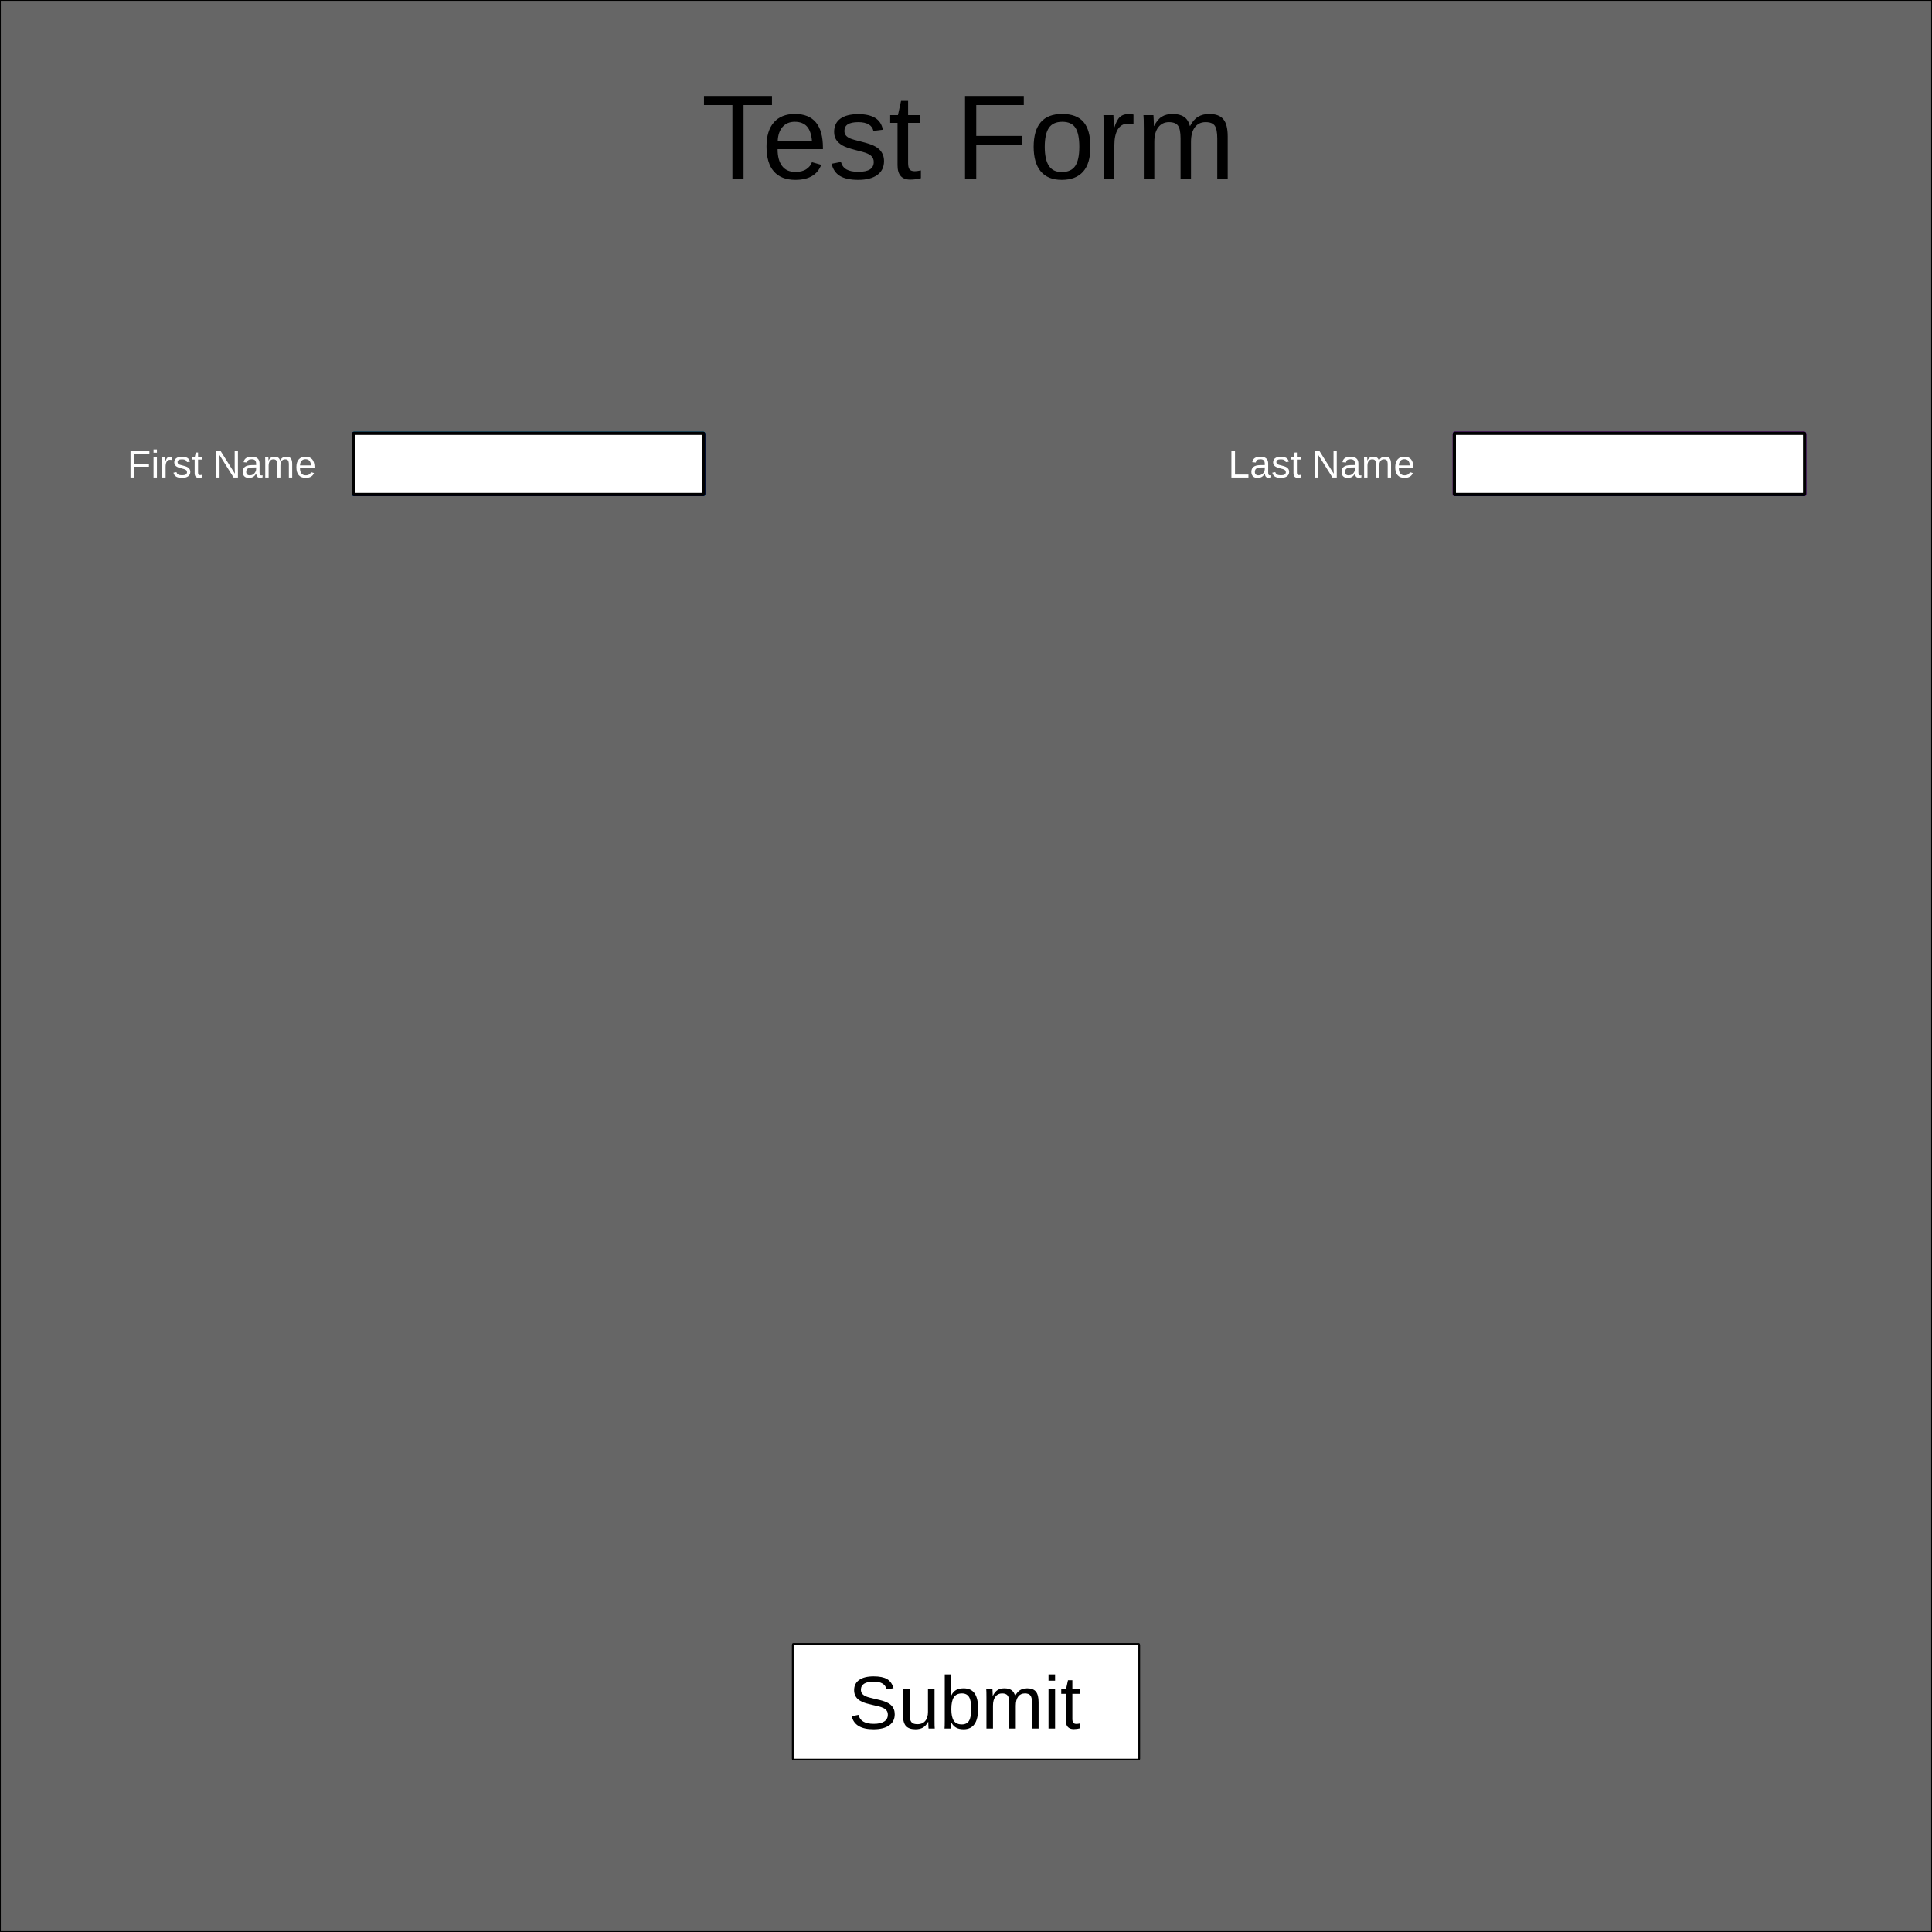
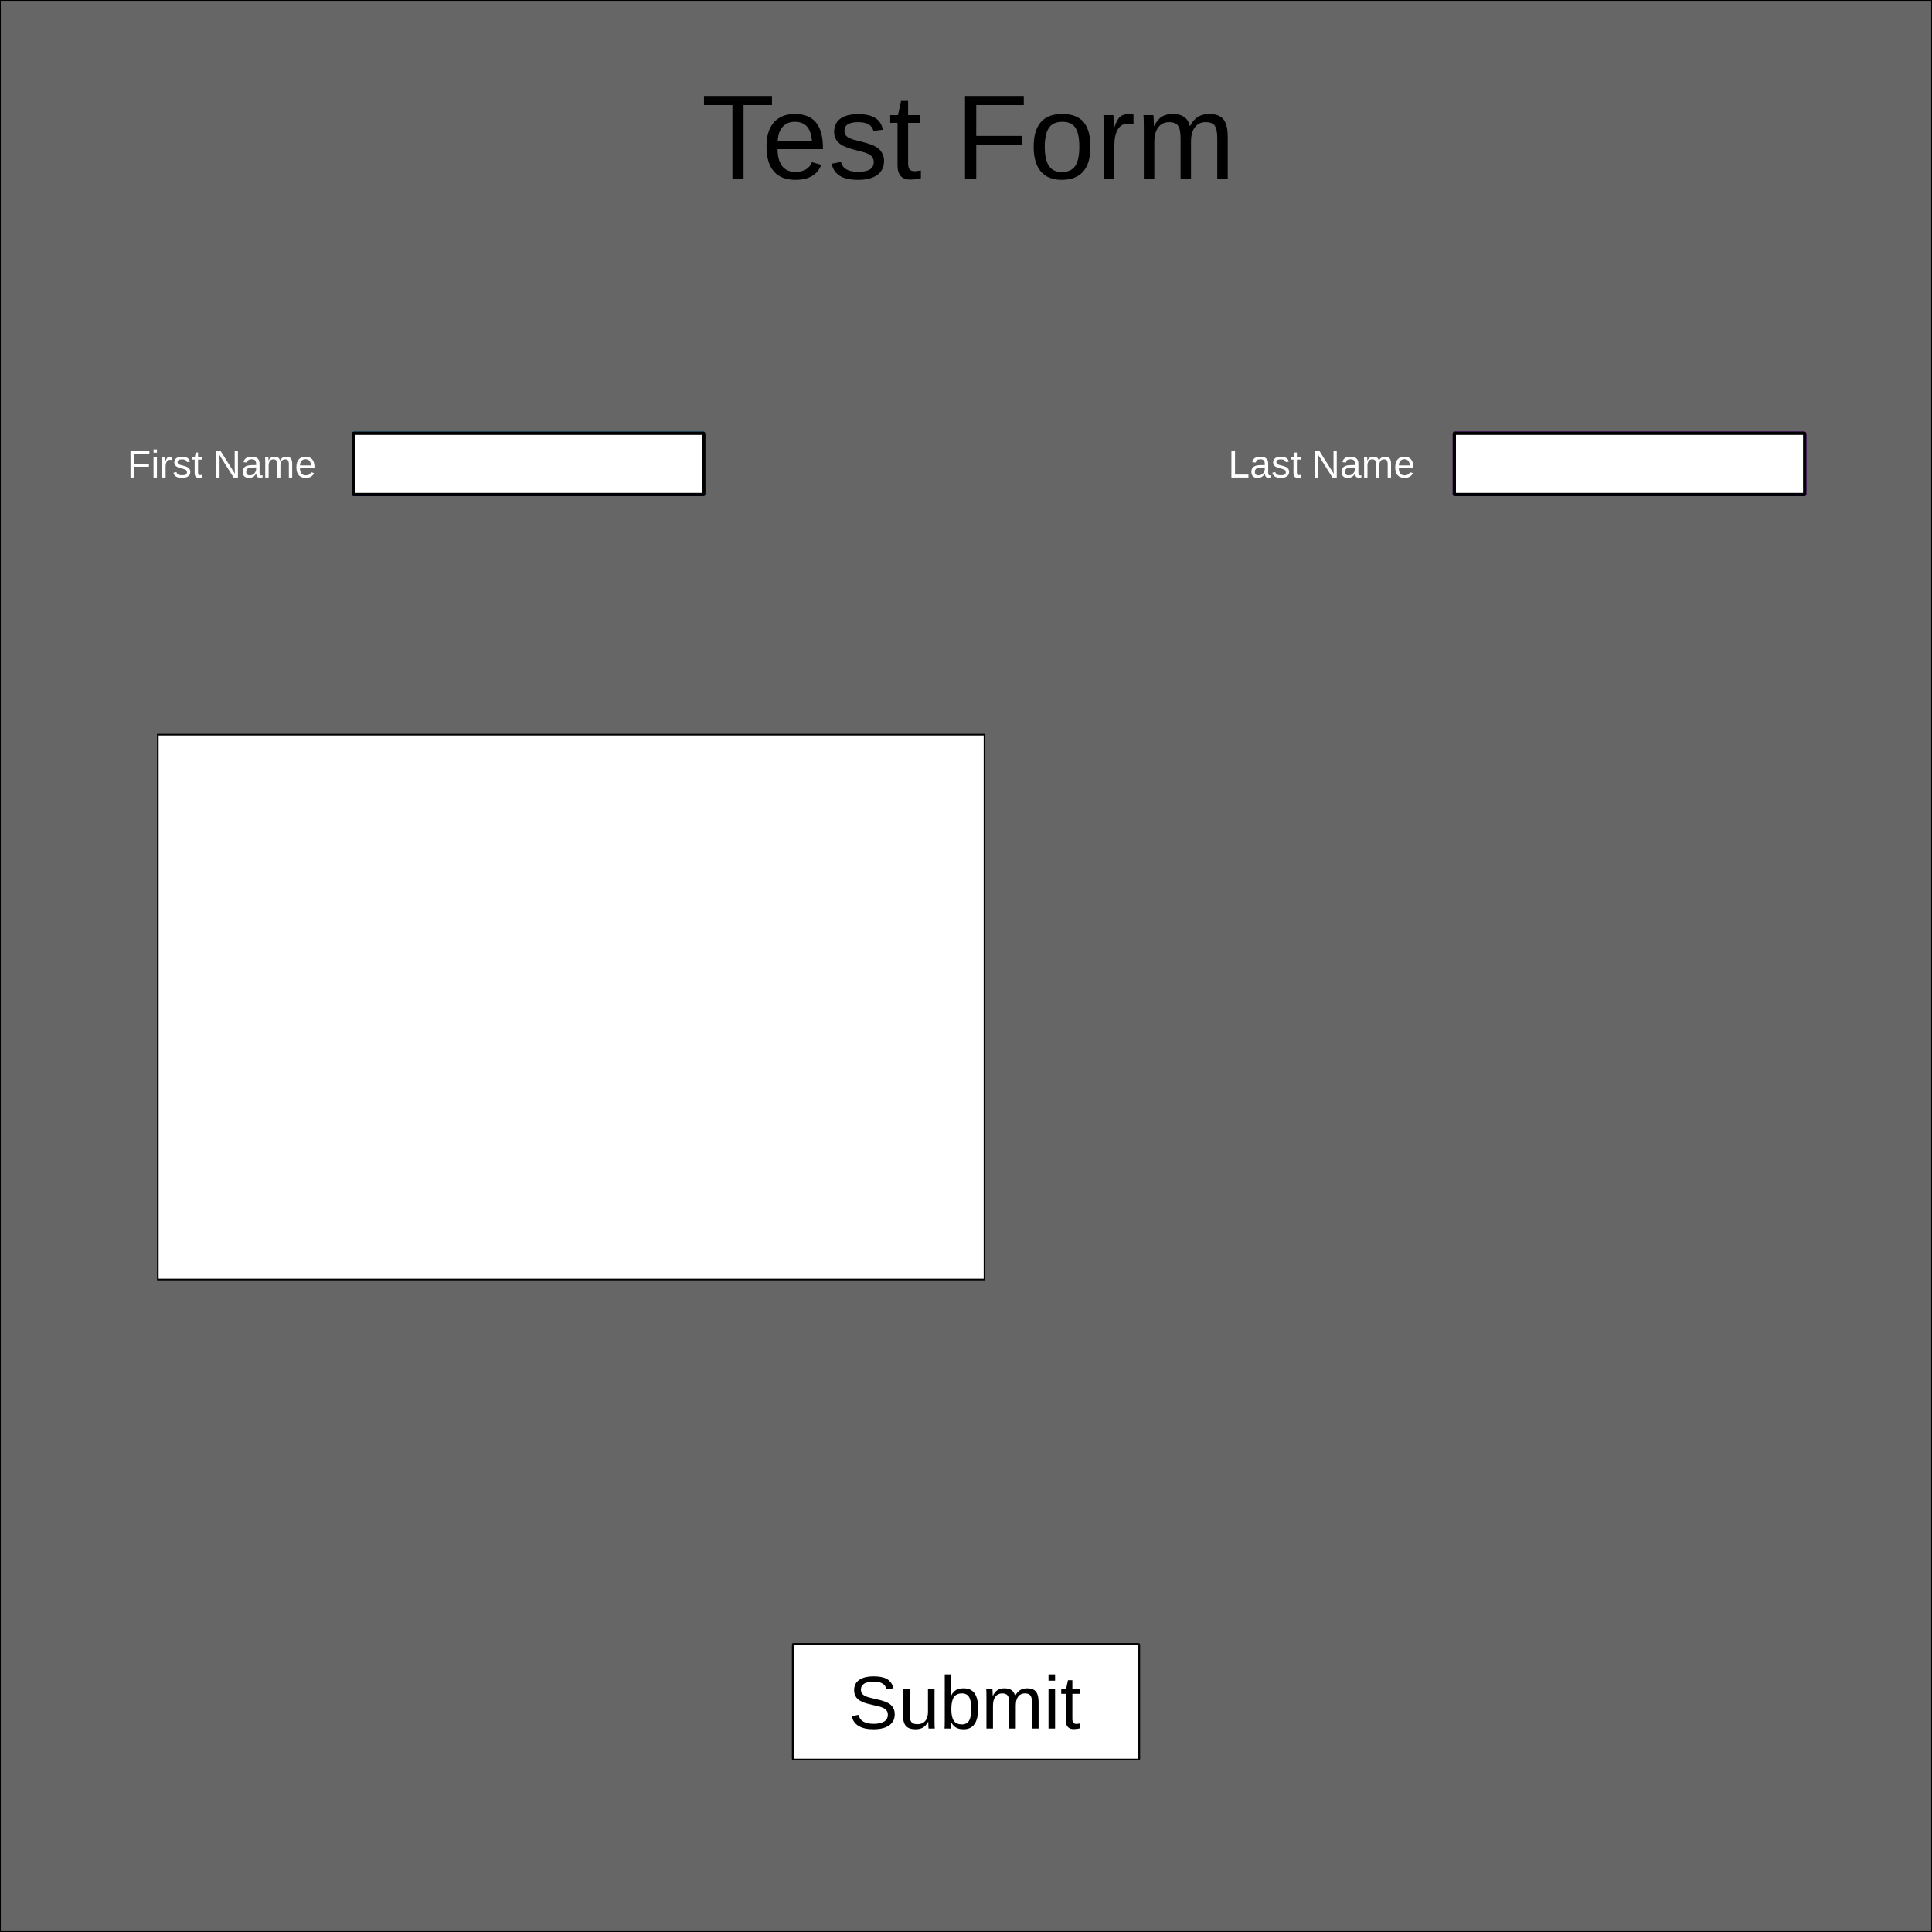
<svg xmlns="http://www.w3.org/2000/svg" width="1200" height="1200" viewBox="0 0 1200 1200" version="1.1" id="svg13272" class="w1200" style="max-width: 100%; width: auto; height: auto; margin-left: auto; margin-right: auto;">
  <defs id="defs13269" />
  <g id="layer1">
    <rect style="font-variation-settings:normal;opacity:1;vector-effect:none;fill:#666666;fill-opacity:1;fill-rule:evenodd;stroke:#000000;stroke-width:1;stroke-linecap:butt;stroke-linejoin:miter;stroke-miterlimit:4;stroke-dasharray:none;stroke-dashoffset:0;stroke-opacity:1;-inkscape-stroke:none;stop-color:#000000;stop-opacity:1" id="rect152" width="1200" height="1200" x="0" y="0" rx="0.26" ry="0.26" />
    <text xml:space="preserve" style="font-style:normal;font-variant:normal;font-weight:normal;font-stretch:normal;font-size:74.667px;line-height:1.25;font-family:Arial;-inkscape-font-specification:Arial;font-variant-ligatures:normal;font-variant-position:normal;font-variant-caps:normal;font-variant-numeric:normal;font-variant-alternates:normal;font-variant-east-asian:normal;font-feature-settings:normal;font-variation-settings:normal;text-indent:0;text-align:start;text-decoration-line:none;text-decoration-style:solid;text-decoration-color:#000000;letter-spacing:0px;word-spacing:normal;text-transform:none;writing-mode:lr-tb;direction:ltr;text-orientation:mixed;dominant-baseline:auto;baseline-shift:baseline;text-anchor:start;white-space:normal;shape-padding:0;shape-margin:0;inline-size:0;opacity:1;vector-effect:none;fill:#000000;fill-opacity:1;stroke-width:1;stroke-linecap:butt;stroke-linejoin:miter;stroke-miterlimit:4;stroke-dasharray:none;stroke-dashoffset:0;stroke-opacity:1;-inkscape-stroke:none;stop-color:#000000;stop-opacity:1" x="190.111" y="226.832" id="text173" transform="translate(245.4804,-115.8523)">
      <tspan id="tspan171" x="190.111" y="226.832">Test Form</tspan>
    </text>
    <g id="g267" formsvgid="testform1200" formsvgaction="output.php" formsvgmethod="post" formsvg_error_message="Yo something wrong with your form yo.." class="w1200">
      <g id="g219" class="element_container">
        <text xml:space="preserve" style="font-style:normal;font-variant:normal;font-weight:normal;font-stretch:normal;font-size:24px;line-height:1.25;font-family:Arial;-inkscape-font-specification:Arial;font-variant-ligatures:normal;font-variant-position:normal;font-variant-caps:normal;font-variant-numeric:normal;font-variant-alternates:normal;font-variant-east-asian:normal;font-feature-settings:normal;font-variation-settings:normal;text-indent:0;text-align:start;text-decoration-line:none;text-decoration-style:solid;text-decoration-color:#000000;letter-spacing:0px;word-spacing:normal;text-transform:none;writing-mode:lr-tb;direction:ltr;text-orientation:mixed;dominant-baseline:auto;baseline-shift:baseline;text-anchor:start;white-space:normal;shape-padding:0;shape-margin:0;inline-size:0;opacity:1;vector-effect:none;fill:#000000;fill-opacity:1;stroke-width:1;stroke-linecap:butt;stroke-linejoin:miter;stroke-miterlimit:4;stroke-dasharray:none;stroke-dashoffset:0;stroke-opacity:1;-inkscape-stroke:none;stop-color:#000000;stop-opacity:1" x="222.072" y="296.599" id="text200" transform="translate(-142.986)" element="label" element_for="firstname">
          <tspan id="tspan198" x="222.072" y="296.599" style="fill:#ffffff">First Name</tspan>
        </text>
        <rect style="font-variation-settings:normal;opacity:1;vector-effect:none;fill:#ffffff;fill-opacity:1;fill-rule:evenodd;stroke:#00ff00;stroke-width:2;stroke-linecap:butt;stroke-linejoin:miter;stroke-miterlimit:4;stroke-dasharray:none;stroke-dashoffset:0;stroke-opacity:1;-inkscape-stroke:none;stop-color:#000000;stop-opacity:1" id="rect208hover" width="217.596" height="37.987" x="219.52" y="269.156" rx="0.26" ry="0.26" element="input" element_type="text" element_aria-regex="[a-zA-Z ]{2,50}" element_name="firstname" element_id="firstname" pseudo_selector="hover" />
        <rect style="font-variation-settings:normal;opacity:1;vector-effect:none;fill:#ffffff;fill-opacity:1;fill-rule:evenodd;stroke:#0000ff;stroke-width:2;stroke-linecap:butt;stroke-linejoin:miter;stroke-miterlimit:4;stroke-dasharray:none;stroke-dashoffset:0;stroke-opacity:1;-inkscape-stroke:none;stop-color:#000000;stop-opacity:1" id="rect208active" width="217.596" height="37.987" x="219.52" y="269.156" rx="0.26" ry="0.26" element="input" element_type="text" element_aria-regex="[a-zA-Z ]{2,50}" element_name="firstname" element_id="firstname" pseudo_selector="active" />
        <rect style="font-variation-settings:normal;opacity:1;vector-effect:none;fill:#ffffff;fill-opacity:1;fill-rule:evenodd;stroke:#000000;stroke-width:2;stroke-linecap:butt;stroke-linejoin:miter;stroke-miterlimit:4;stroke-dasharray:none;stroke-dashoffset:0;stroke-opacity:1;-inkscape-stroke:none;stop-color:#000000;stop-opacity:1" id="rect208" width="217.596" height="37.987" x="219.52" y="269.156" rx="0.26" ry="0.26" element="input" element_type="text" element_aria-regex="[a-zA-Z ]{2,50}" element_name="firstname" element_id="firstname" pseudo_selector="normal" />
      </g>
      <g id="g224" transform="translate(52.08325)" class="element_container">
        <text xml:space="preserve" style="font-style:normal;font-variant:normal;font-weight:normal;font-stretch:normal;font-size:24px;line-height:1.25;font-family:Arial;-inkscape-font-specification:Arial;font-variant-ligatures:normal;font-variant-position:normal;font-variant-caps:normal;font-variant-numeric:normal;font-variant-alternates:normal;font-variant-east-asian:normal;font-feature-settings:normal;font-variation-settings:normal;text-indent:0;text-align:start;text-decoration-line:none;text-decoration-style:solid;text-decoration-color:#000000;letter-spacing:0px;word-spacing:normal;text-transform:none;writing-mode:lr-tb;direction:ltr;text-orientation:mixed;dominant-baseline:auto;baseline-shift:baseline;text-anchor:start;white-space:normal;shape-padding:0;shape-margin:0;inline-size:0;opacity:1;vector-effect:none;fill:#000000;fill-opacity:1;stroke-width:1;stroke-linecap:butt;stroke-linejoin:miter;stroke-miterlimit:4;stroke-dasharray:none;stroke-dashoffset:0;stroke-opacity:1;-inkscape-stroke:none;stop-color:#000000;stop-opacity:1" x="222.072" y="296.599" id="text212" transform="translate(488.7289)" element="label" element_for="lastname">
          <tspan id="tspan210" x="222.072" y="296.599" style="fill:#ffffff">Last Name</tspan>
        </text>
        <rect style="font-variation-settings:normal;opacity:1;fill:#ffffff;fill-opacity:1;fill-rule:evenodd;stroke:#ff0000;stroke-width:2;stroke-linecap:butt;stroke-linejoin:miter;stroke-miterlimit:4;stroke-dasharray:none;stroke-dashoffset:0;stroke-opacity:1;stop-color:#000000;stop-opacity:1" id="rect214hover" width="217.596" height="37.987" x="851.235" y="269.156" rx="0.26" ry="0.26" element="input" element_type="text" element_name="lastname" element_id="lastname" pseudo_selector="hover" />
        <rect style="font-variation-settings:normal;opacity:1;fill:#ffffff;fill-opacity:1;fill-rule:evenodd;stroke:#0000ff;stroke-width:2;stroke-linecap:butt;stroke-linejoin:miter;stroke-miterlimit:4;stroke-dasharray:none;stroke-dashoffset:0;stroke-opacity:1;stop-color:#000000;stop-opacity:1" id="rect214active" width="217.596" height="37.987" x="851.235" y="269.156" rx="0.26" ry="0.26" element="input" element_type="text" element_name="lastname" element_id="lastname" pseudo_selector="active" />
        <rect style="font-variation-settings:normal;opacity:1;fill:#ffffff;fill-opacity:1;fill-rule:evenodd;stroke:#000000;stroke-width:2;stroke-linecap:butt;stroke-linejoin:miter;stroke-miterlimit:4;stroke-dasharray:none;stroke-dashoffset:0;stroke-opacity:1;stop-color:#000000;stop-opacity:1" id="rect214" width="217.596" height="37.987" x="851.235" y="269.156" rx="0.26" ry="0.26" element="input" element_type="text" element_name="lastname" element_id="lastname" pseudo_selector="normal" />
      </g>
    </g>
    <g id="g977" class="element_container">
      <g id="g230click" element_type="submit" pseudo_selector="click" element_id="submit_btn">
        <rect style="font-variation-settings:normal;opacity:1;vector-effect:none;fill:#800000;fill-opacity:1;fill-rule:evenodd;stroke:#000000;stroke-width:1;stroke-linecap:butt;stroke-linejoin:miter;stroke-miterlimit:4;stroke-dasharray:none;stroke-dashoffset:0;stroke-opacity:1;-inkscape-stroke:none;stop-color:#000000;stop-opacity:1" id="rect181" width="215.101" height="71.7" x="492.45" y="1021.165" rx="0.26" ry="0.26" />
        <text xml:space="preserve" style="font-style:normal;font-variant:normal;font-weight:normal;font-stretch:normal;font-size:74.667px;line-height:1.25;font-family:Arial;-inkscape-font-specification:Arial;font-variant-ligatures:normal;font-variant-position:normal;font-variant-caps:normal;font-variant-numeric:normal;font-variant-alternates:normal;font-variant-east-asian:normal;font-feature-settings:normal;font-variation-settings:normal;text-indent:0;text-align:start;text-decoration-line:none;text-decoration-style:solid;text-decoration-color:#000000;letter-spacing:0px;word-spacing:normal;text-transform:none;writing-mode:lr-tb;direction:ltr;text-orientation:mixed;dominant-baseline:auto;baseline-shift:baseline;text-anchor:start;white-space:normal;shape-padding:0;shape-margin:0;inline-size:0;opacity:1;vector-effect:none;fill:#ffffff;fill-opacity:1;stroke-width:1;stroke-linecap:butt;stroke-linejoin:miter;stroke-miterlimit:4;stroke-dasharray:none;stroke-dashoffset:0;stroke-opacity:1;-inkscape-stroke:none;stop-color:#000000;stop-opacity:1" x="521.906" y="1058.351" id="text185" transform="matrix(0.6215152,0,0,0.6215152,202.5395,415.8439)">
          <tspan id="tspan183" x="521.906" y="1058.351">Submit</tspan>
        </text>
      </g>
      <g id="g230hover" element_type="submit" pseudo_selector="hover" element_id="submit_btn">
        <rect style="font-variation-settings:normal;opacity:1;vector-effect:none;fill:#008000;fill-opacity:1;fill-rule:evenodd;stroke:#000000;stroke-width:1;stroke-linecap:butt;stroke-linejoin:miter;stroke-miterlimit:4;stroke-dasharray:none;stroke-dashoffset:0;stroke-opacity:1;-inkscape-stroke:none;stop-color:#000000;stop-opacity:1" id="rect961" width="215.101" height="71.7" x="492.45" y="1021.165" rx="0.26" ry="0.26" />
        <text xml:space="preserve" style="font-style:normal;font-variant:normal;font-weight:normal;font-stretch:normal;font-size:74.667px;line-height:1.25;font-family:Arial;-inkscape-font-specification:Arial;font-variant-ligatures:normal;font-variant-position:normal;font-variant-caps:normal;font-variant-numeric:normal;font-variant-alternates:normal;font-variant-east-asian:normal;font-feature-settings:normal;font-variation-settings:normal;text-indent:0;text-align:start;text-decoration-line:none;text-decoration-style:solid;text-decoration-color:#000000;letter-spacing:0px;word-spacing:normal;text-transform:none;writing-mode:lr-tb;direction:ltr;text-orientation:mixed;dominant-baseline:auto;baseline-shift:baseline;text-anchor:start;white-space:normal;shape-padding:0;shape-margin:0;inline-size:0;opacity:1;vector-effect:none;fill:#ffffff;fill-opacity:1;stroke-width:1;stroke-linecap:butt;stroke-linejoin:miter;stroke-miterlimit:4;stroke-dasharray:none;stroke-dashoffset:0;stroke-opacity:1;-inkscape-stroke:none;stop-color:#000000;stop-opacity:1" x="521.906" y="1058.351" id="text965" transform="matrix(0.6215152,0,0,0.6215152,202.5395,415.8439)">
          <tspan id="tspan963" x="521.906" y="1058.351">Submit</tspan>
        </text>
      </g>
      <g id="g230" element_type="submit" pseudo_selector="normal" element_id="submit_btn">
        <rect style="font-variation-settings:normal;opacity:1;vector-effect:none;fill:#ffffff;fill-opacity:1;fill-rule:evenodd;stroke:#000000;stroke-width:1;stroke-linecap:butt;stroke-linejoin:miter;stroke-miterlimit:4;stroke-dasharray:none;stroke-dashoffset:0;stroke-opacity:1;-inkscape-stroke:none;stop-color:#000000;stop-opacity:1" id="rect175" width="215.101" height="71.7" x="492.45" y="1021.165" rx="0.26" ry="0.26" />
        <text xml:space="preserve" style="font-style:normal;font-variant:normal;font-weight:normal;font-stretch:normal;font-size:74.667px;line-height:1.25;font-family:Arial;-inkscape-font-specification:Arial;font-variant-ligatures:normal;font-variant-position:normal;font-variant-caps:normal;font-variant-numeric:normal;font-variant-alternates:normal;font-variant-east-asian:normal;font-feature-settings:normal;font-variation-settings:normal;text-indent:0;text-align:start;text-decoration-line:none;text-decoration-style:solid;text-decoration-color:#000000;letter-spacing:0px;word-spacing:normal;text-transform:none;writing-mode:lr-tb;direction:ltr;text-orientation:mixed;dominant-baseline:auto;baseline-shift:baseline;text-anchor:start;white-space:normal;shape-padding:0;shape-margin:0;inline-size:0;opacity:1;vector-effect:none;fill:#000000;fill-opacity:1;stroke-width:1;stroke-linecap:butt;stroke-linejoin:miter;stroke-miterlimit:4;stroke-dasharray:none;stroke-dashoffset:0;stroke-opacity:1;-inkscape-stroke:none;stop-color:#000000;stop-opacity:1" x="521.906" y="1058.351" id="text225" transform="matrix(0.6215152,0,0,0.6215152,202.5395,415.8439)">
          <tspan id="tspan223" x="521.906" y="1058.351">Submit</tspan>
        </text>
      </g>
      <g id="g230opaque" element_type="submit" pseudo_selector="opaque" style="opacity:0" element_id="submit_btn">
        <rect style="font-variation-settings:normal;opacity:1;vector-effect:none;fill:#ff0000;fill-opacity:1;fill-rule:evenodd;stroke:#000000;stroke-width:1;stroke-linecap:butt;stroke-linejoin:miter;stroke-miterlimit:4;stroke-dasharray:none;stroke-dashoffset:0;stroke-opacity:1;-inkscape-stroke:none;stop-color:#000000;stop-opacity:1" id="rect276" width="215.101" height="71.7" x="492.45" y="1021.165" rx="0.26" ry="0.26" />
        <text xml:space="preserve" style="font-style:normal;font-variant:normal;font-weight:normal;font-stretch:normal;font-size:74.667px;line-height:1.25;font-family:Arial;-inkscape-font-specification:Arial;font-variant-ligatures:normal;font-variant-position:normal;font-variant-caps:normal;font-variant-numeric:normal;font-variant-alternates:normal;font-variant-east-asian:normal;font-feature-settings:normal;font-variation-settings:normal;text-indent:0;text-align:start;text-decoration-line:none;text-decoration-style:solid;text-decoration-color:#000000;letter-spacing:0px;word-spacing:normal;text-transform:none;writing-mode:lr-tb;direction:ltr;text-orientation:mixed;dominant-baseline:auto;baseline-shift:baseline;text-anchor:start;white-space:normal;shape-padding:0;shape-margin:0;inline-size:0;opacity:1;vector-effect:none;fill:#000000;fill-opacity:1;stroke-width:1;stroke-linecap:butt;stroke-linejoin:miter;stroke-miterlimit:4;stroke-dasharray:none;stroke-dashoffset:0;stroke-opacity:1;-inkscape-stroke:none;stop-color:#000000;stop-opacity:1" x="521.906" y="1058.351" id="text280" transform="matrix(0.6215152,0,0,0.6215152,202.5395,415.8439)">
          <tspan id="tspan278" x="521.906" y="1058.351">Submit</tspan>
        </text>
      </g>
    </g>
+     <rect style="font-variation-settings:normal;opacity:1;vector-effect:none;fill:#ffffff;fill-opacity:1;fill-rule:evenodd;stroke:#000000;stroke-width:1;stroke-linecap:butt;stroke-linejoin:miter;stroke-miterlimit:4;stroke-dasharray:none;stroke-dashoffset:0;stroke-opacity:1;-inkscape-stroke:none;stop-color:#000000;stop-opacity:1" id="rect242" width="513.461" height="338.404" x="98.022" y="456.316" element="div" element_id="firstPara" element_style="padding: 15px;" />
  </g>
</svg>
